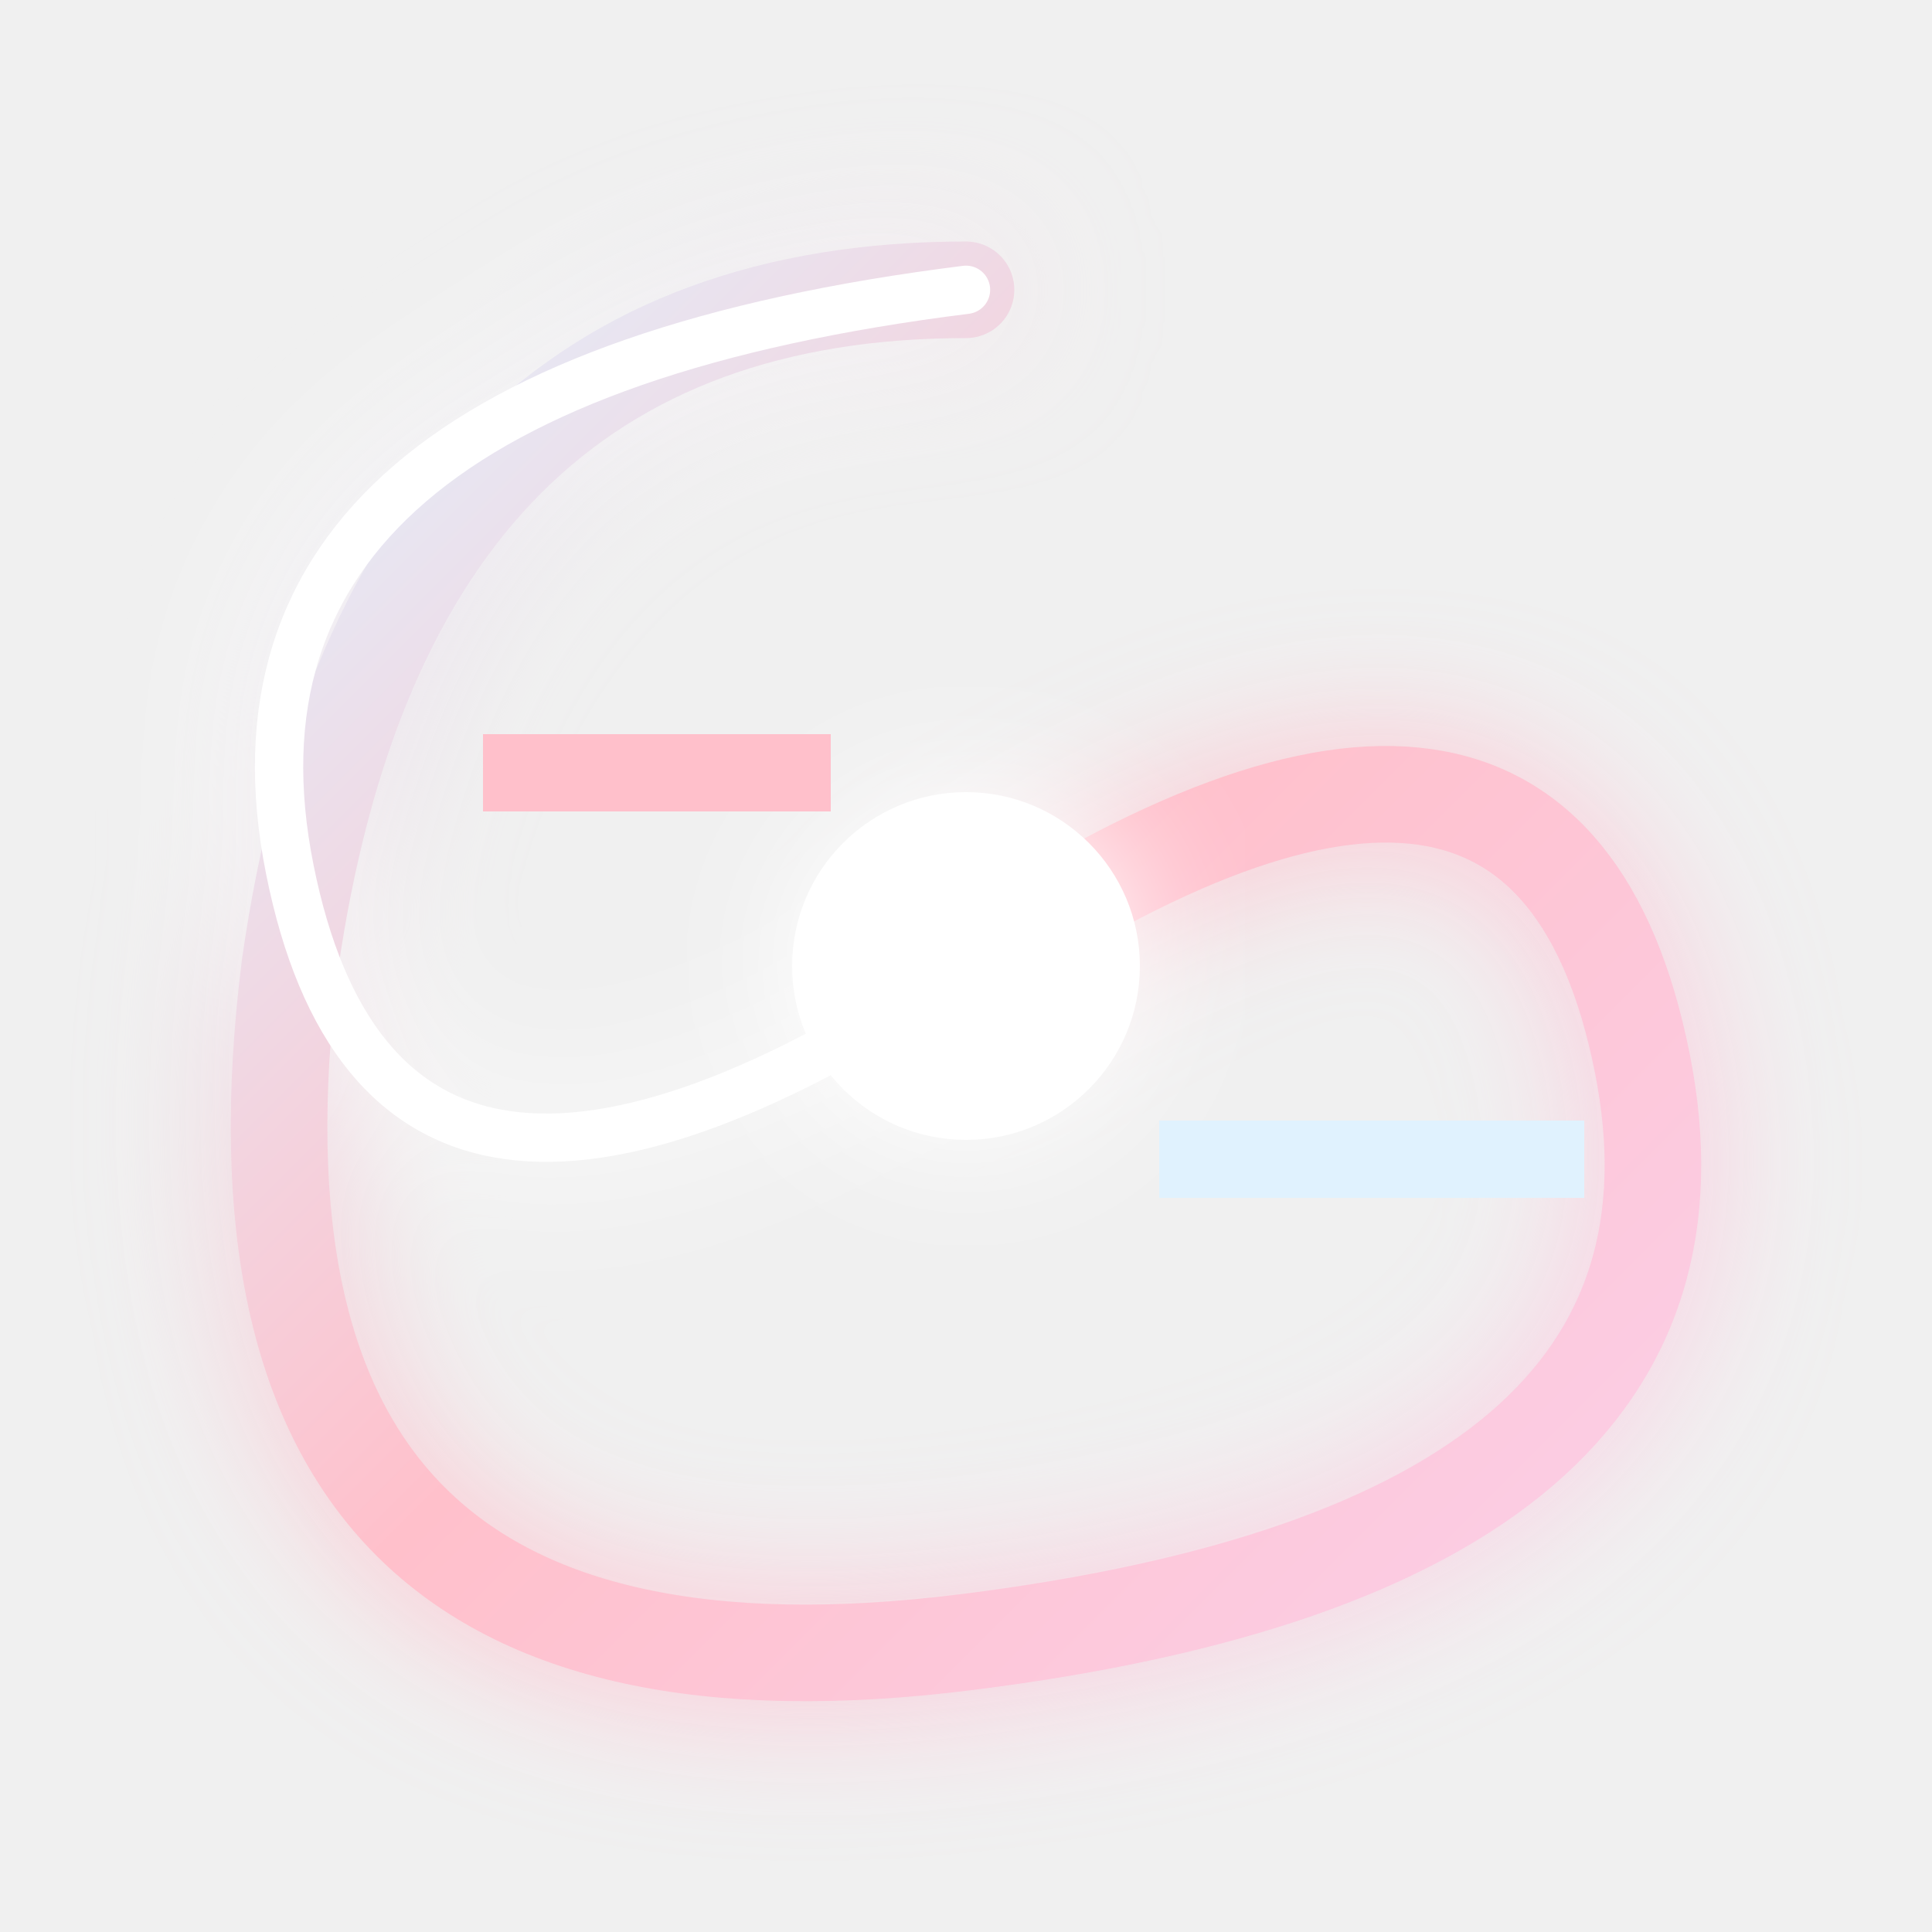
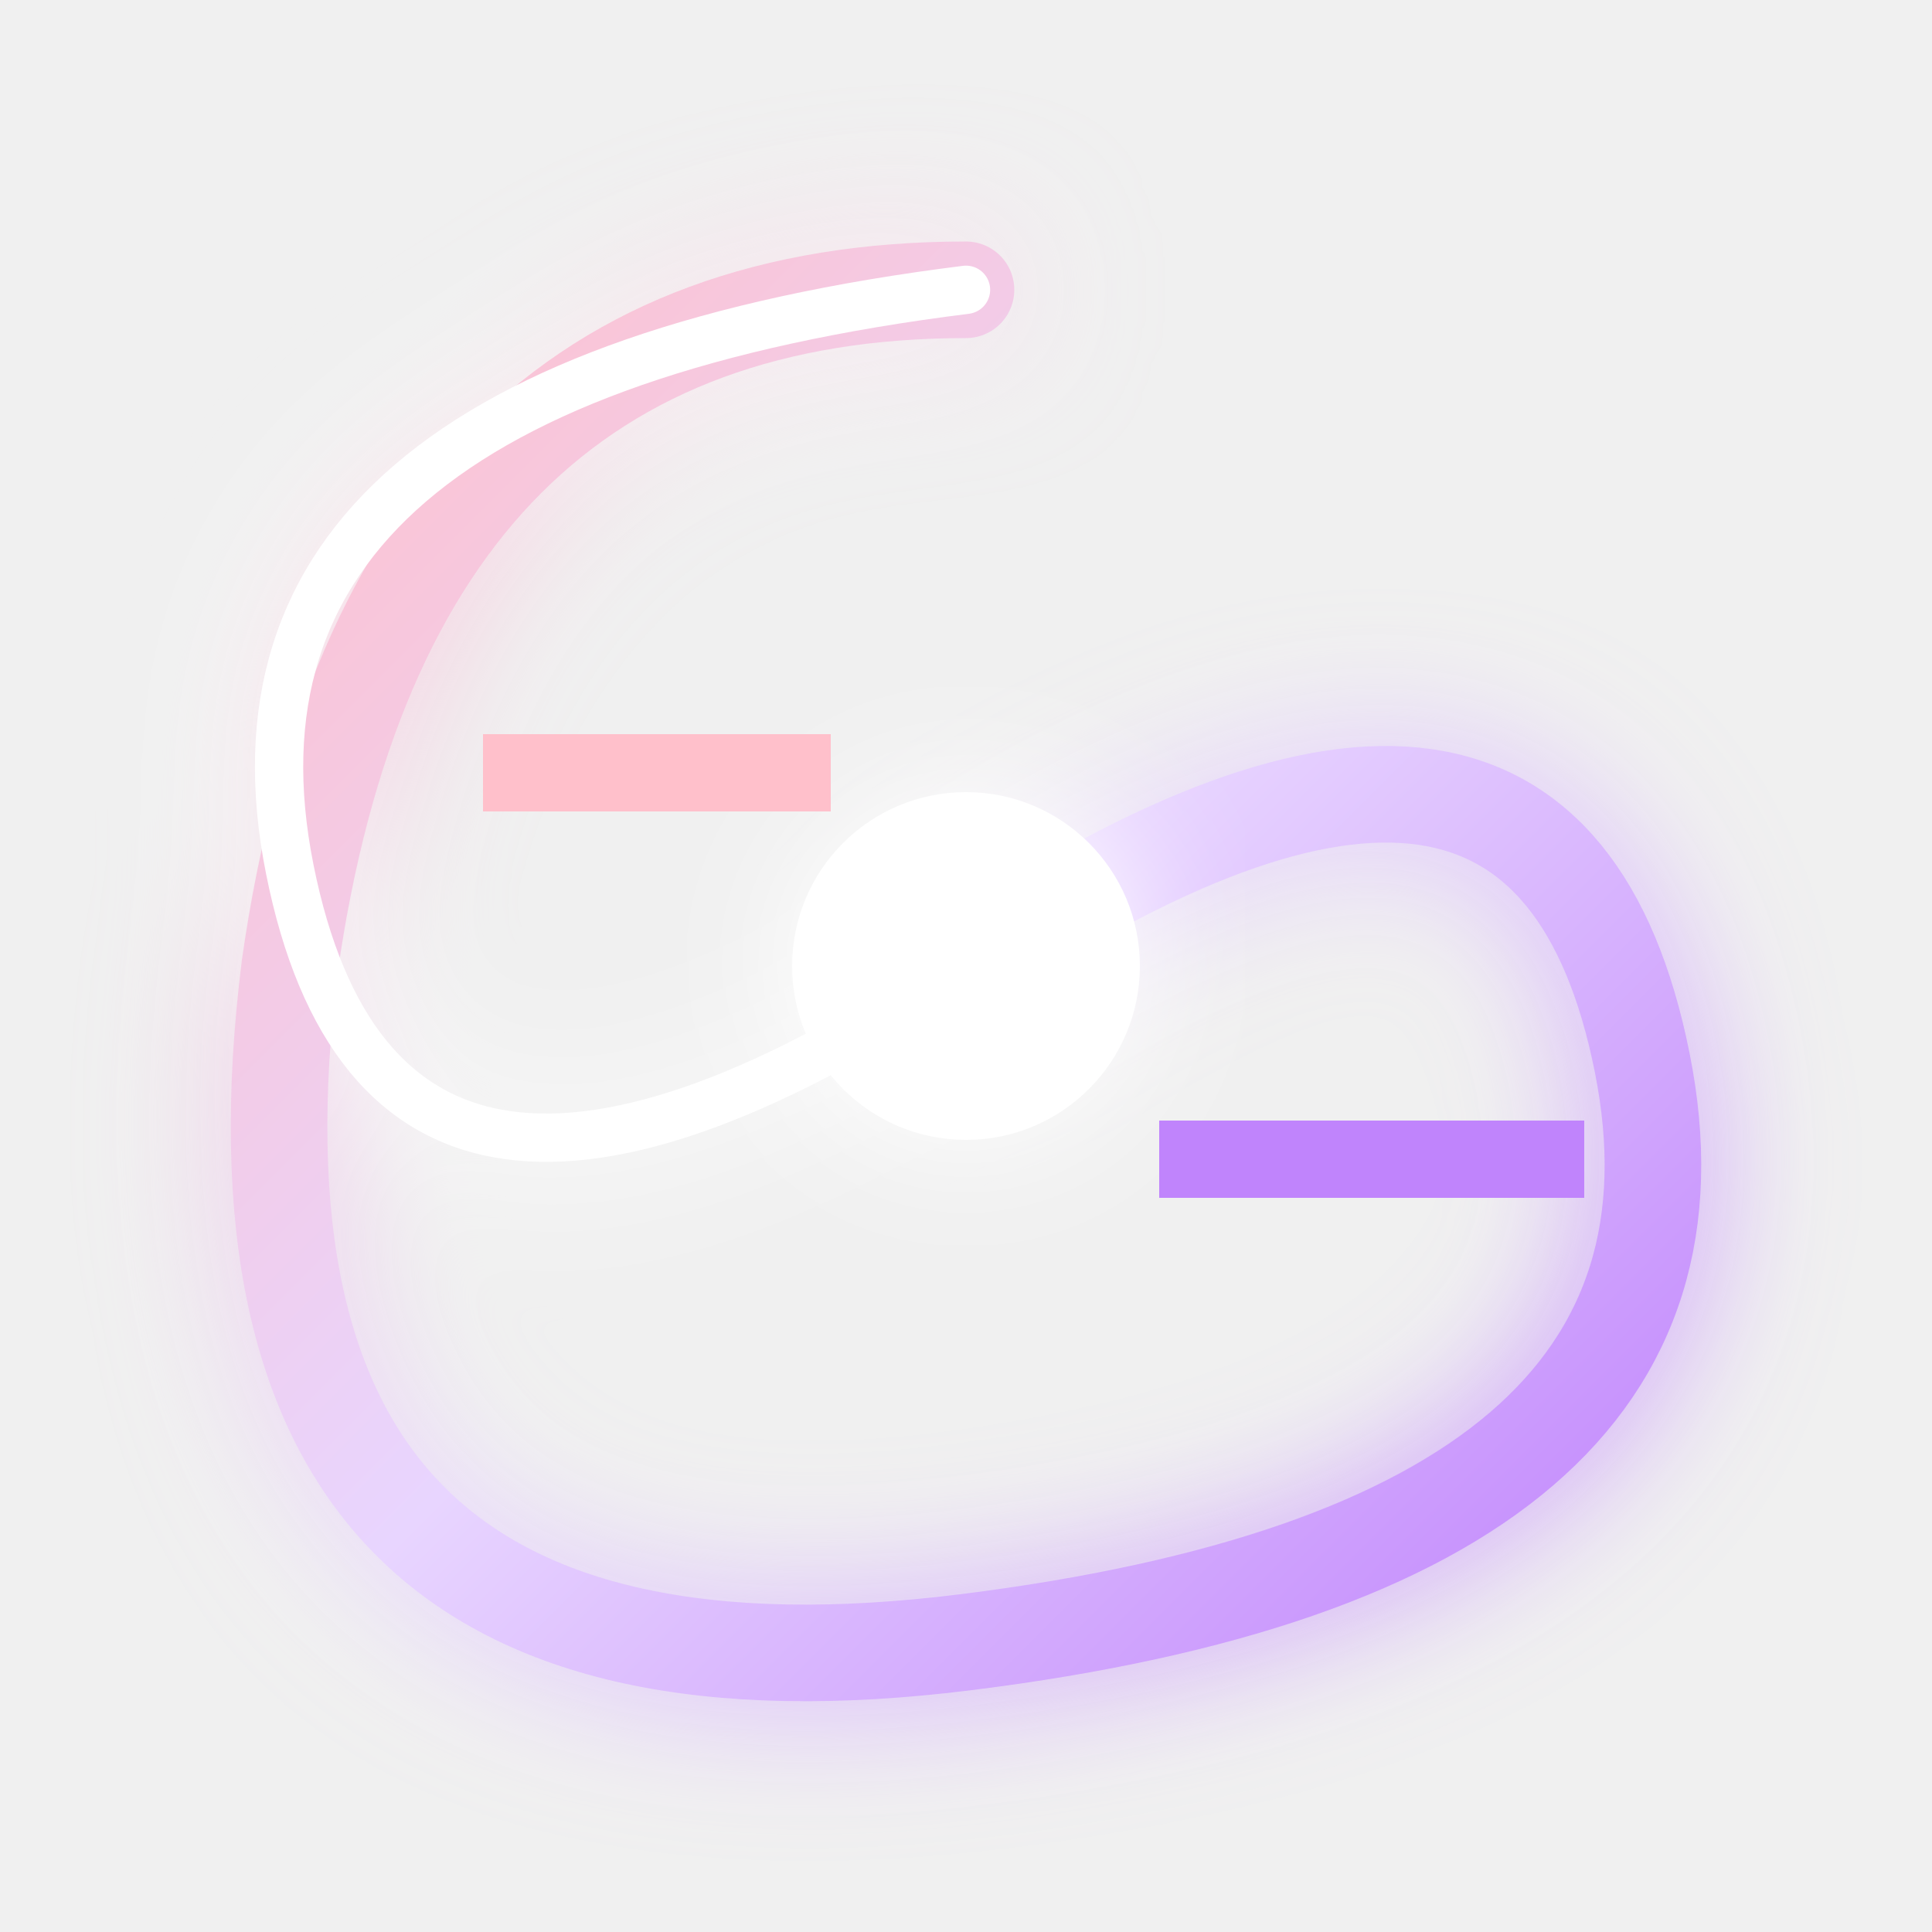
<svg xmlns="http://www.w3.org/2000/svg" viewBox="0 0 100 100" width="100%" height="100%">
  <defs>
    <linearGradient id="galGrad" x1="0%" y1="0%" x2="100%" y2="100%">
-       <stop offset="0%" stop-color="#E0F2FE" />
-       <stop offset="50%" stop-color="#FFC0CB" />
-       <stop offset="100%" stop-color="#FBCFE8" />
+       <stop offset="0%" stop-color="#FFC0CB" />
+       <stop offset="50%" stop-color="#E8D5FF" />
+       <stop offset="100%" stop-color="#C084FC" />
    </linearGradient>
    <filter id="galGlow" x="-30%" y="-30%" width="160%" height="160%">
      <feGaussianBlur stdDeviation="3.5" result="blur" />
      <feMerge>
        <feMergeNode in="blur" />
        <feMergeNode in="SourceGraphic" />
      </feMerge>
    </filter>
  </defs>
  <g fill="none" stroke="url(#galGrad)" stroke-width="5" stroke-linecap="round" filter="url(#galGlow)">
    <path d="M 50 50 Q 80 30 85 55 Q 90 80 50 85 Q 10 90 15 50 Q 20 15 50 15" />
    <path d="M 50 50 Q 20 70 15 45 Q 10 20 50 15" stroke-width="2.5" stroke="#FFFFFF" />
  </g>
  <circle cx="50" cy="50" r="9" fill="#FFFFFF" filter="url(#galGlow)" />
  <rect x="25" y="38" width="18" height="4" fill="#FFC0CB" />
-   <rect x="60" y="58" width="22" height="4" fill="#E0F2FE" />
+   <rect x="60" y="58" width="22" height="4" fill="#C084FC" />
</svg>
